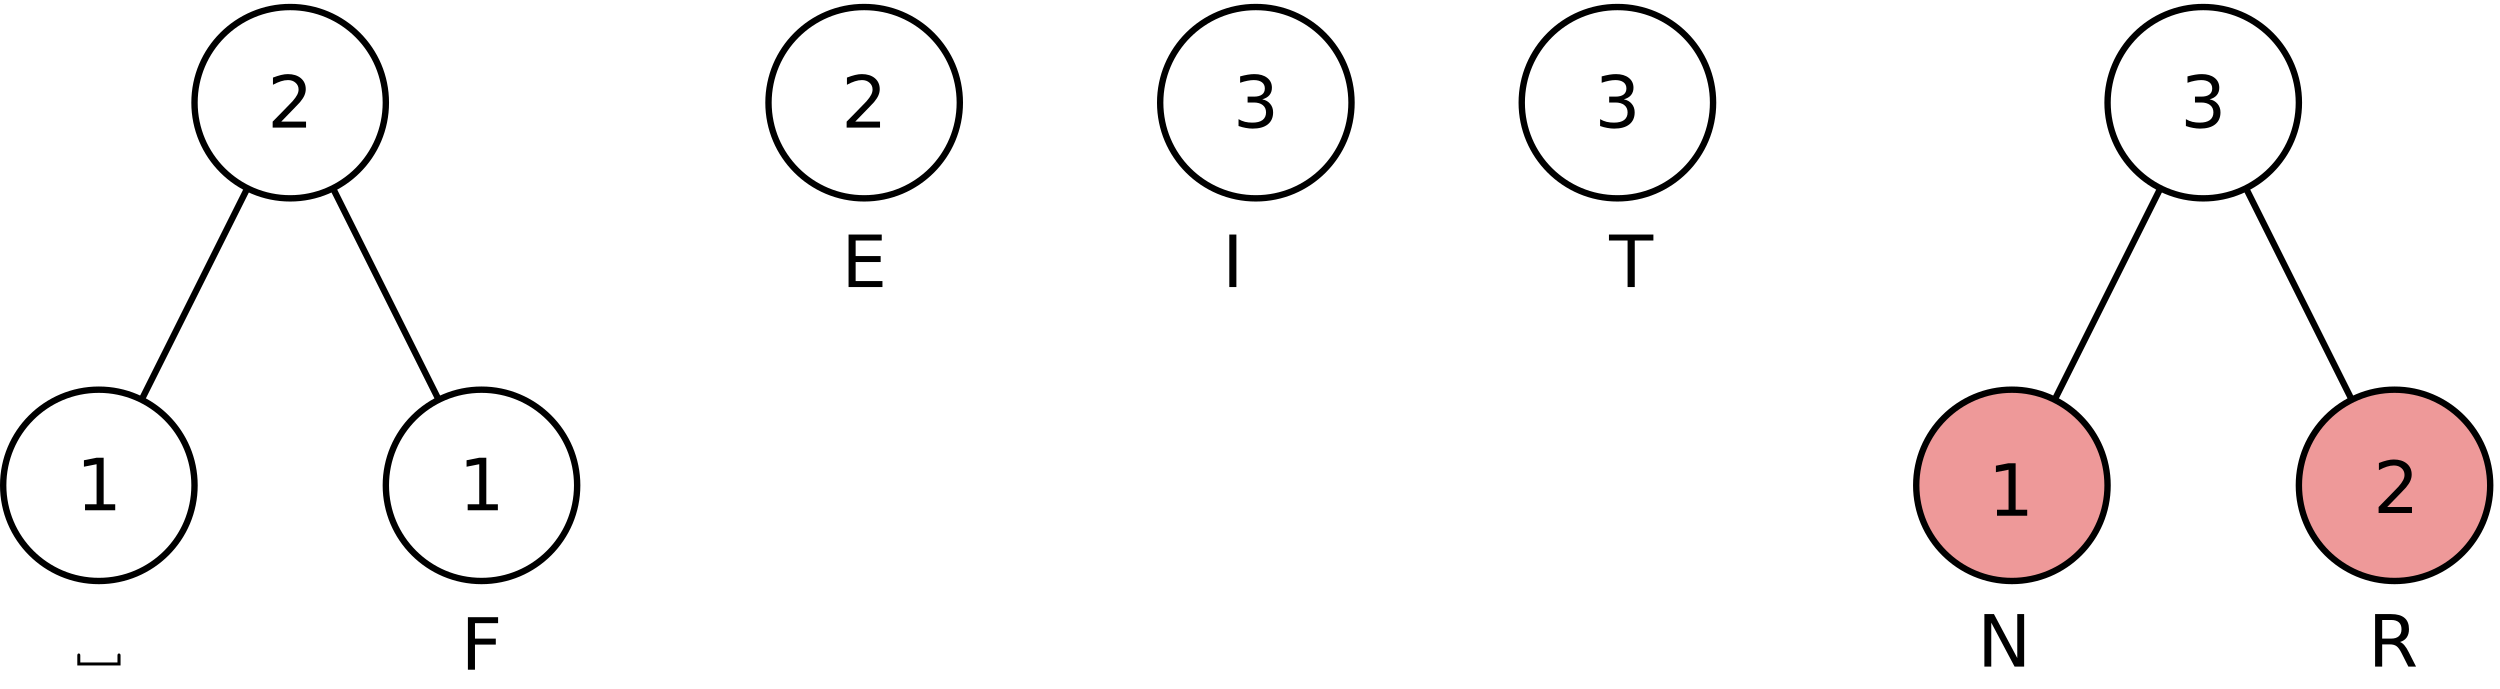
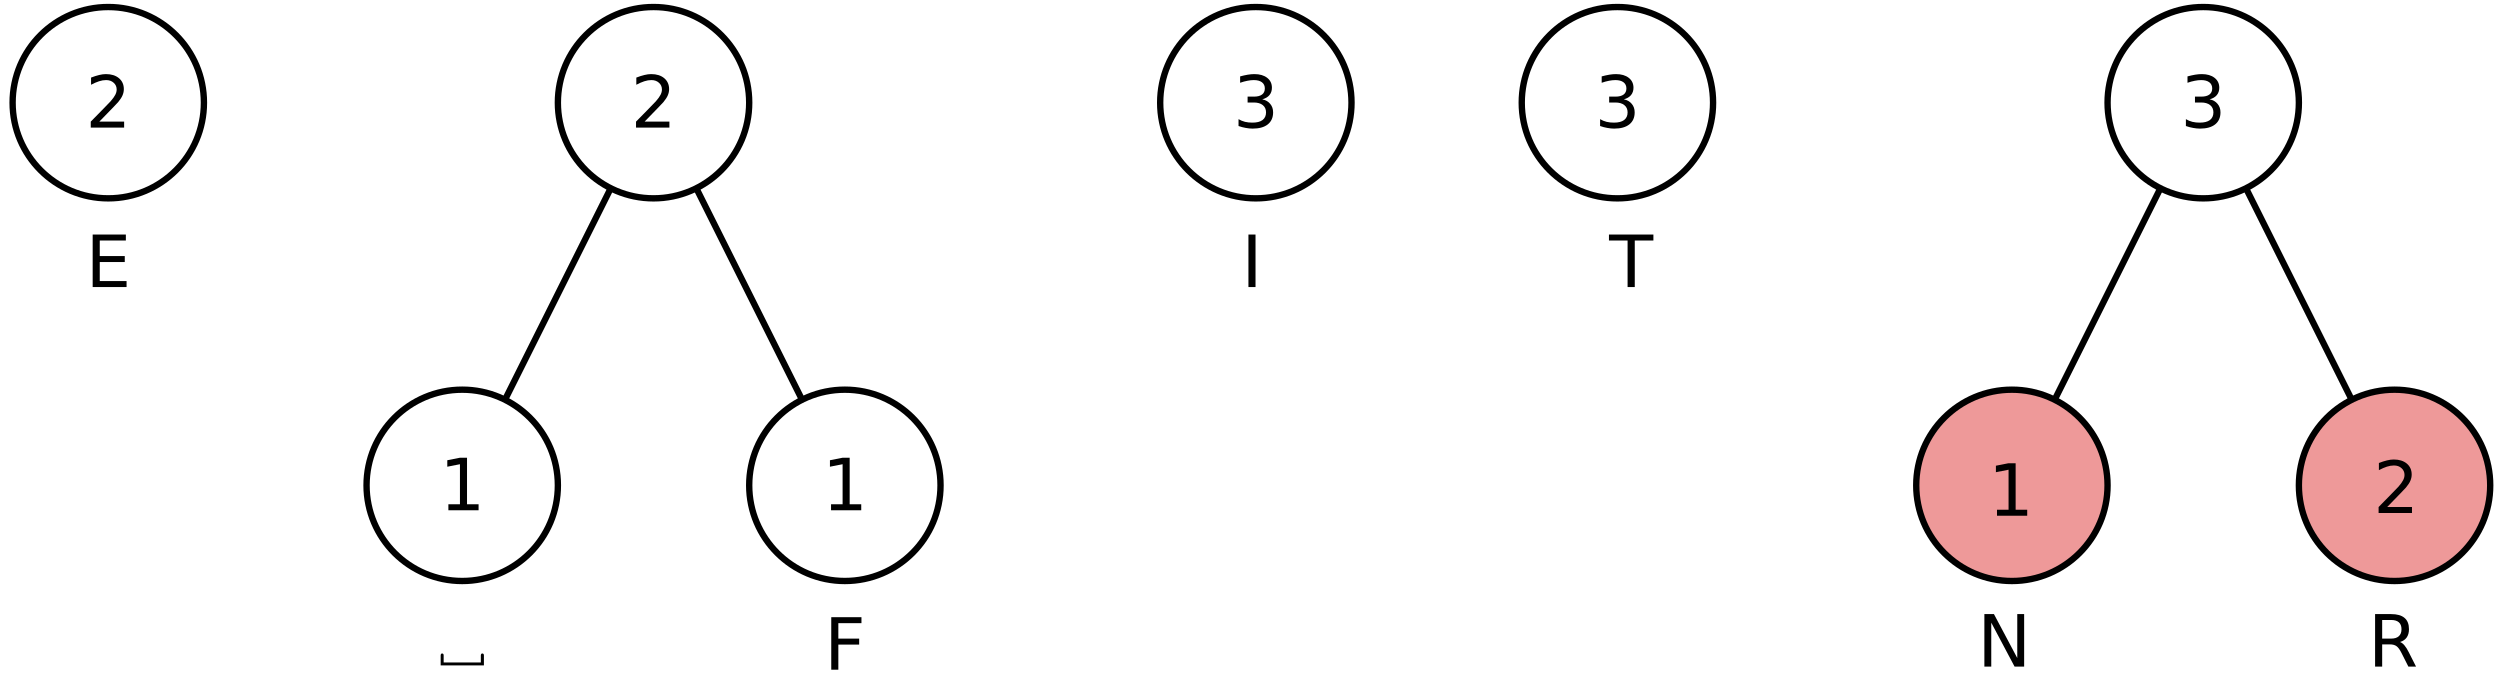
<svg xmlns="http://www.w3.org/2000/svg" xmlns:xlink="http://www.w3.org/1999/xlink" width="392pt" height="108pt" viewBox="0 0 392 108" version="1.1" id="svg135">
  <defs id="defs40">
    <g id="g38">
      <symbol overflow="visible" id="glyph0-0">
        <path style="stroke:none;" d="M 0.562 2 L 0.562 -7.969 L 6.219 -7.969 L 6.219 2 Z M 1.203 1.375 L 5.578 1.375 L 5.578 -7.328 L 1.203 -7.328 Z M 1.203 1.375 " id="path2" />
      </symbol>
      <symbol overflow="visible" id="glyph0-1">
        <path style="stroke:none;" d="M 1.406 -0.938 L 3.219 -0.938 L 3.219 -7.219 L 1.234 -6.828 L 1.234 -7.844 L 3.203 -8.234 L 4.328 -8.234 L 4.328 -0.938 L 6.141 -0.938 L 6.141 0 L 1.406 0 Z M 1.406 -0.938 " id="path5" />
      </symbol>
      <symbol overflow="visible" id="glyph0-2">
        <path style="stroke:none;" d="M 2.172 -0.938 L 6.062 -0.938 L 6.062 0 L 0.828 0 L 0.828 -0.938 C 1.254 -1.375 1.832 -1.961 2.562 -2.703 C 3.289 -3.441 3.75 -3.914 3.938 -4.125 C 4.289 -4.531 4.535 -4.867 4.672 -5.141 C 4.816 -5.422 4.891 -5.695 4.891 -5.969 C 4.891 -6.406 4.734 -6.758 4.422 -7.031 C 4.117 -7.312 3.723 -7.453 3.234 -7.453 C 2.879 -7.453 2.508 -7.391 2.125 -7.266 C 1.738 -7.141 1.32 -6.957 0.875 -6.719 L 0.875 -7.844 C 1.332 -8.02 1.754 -8.156 2.141 -8.25 C 2.523 -8.344 2.879 -8.391 3.203 -8.391 C 4.055 -8.391 4.738 -8.176 5.25 -7.75 C 5.758 -7.32 6.016 -6.75 6.016 -6.031 C 6.016 -5.695 5.945 -5.375 5.812 -5.062 C 5.688 -4.758 5.457 -4.406 5.125 -4 C 5.031 -3.895 4.738 -3.586 4.25 -3.078 C 3.758 -2.566 3.066 -1.852 2.172 -0.938 Z M 2.172 -0.938 " id="path8" />
      </symbol>
      <symbol overflow="visible" id="glyph0-3">
        <path style="stroke:none;" d="M 1.109 -8.234 L 5.844 -8.234 L 5.844 -7.297 L 2.219 -7.297 L 2.219 -4.875 L 5.484 -4.875 L 5.484 -3.938 L 2.219 -3.938 L 2.219 0 L 1.109 0 Z M 1.109 -8.234 " id="path11" />
      </symbol>
      <symbol overflow="visible" id="glyph0-4">
        <path style="stroke:none;" d="M 1.109 -8.234 L 2.609 -8.234 L 6.266 -1.344 L 6.266 -8.234 L 7.344 -8.234 L 7.344 0 L 5.844 0 L 2.188 -6.891 L 2.188 0 L 1.109 0 Z M 1.109 -8.234 " id="path14" />
      </symbol>
      <symbol overflow="visible" id="glyph0-5">
        <path style="stroke:none;" d="M 1.109 -8.234 L 6.312 -8.234 L 6.312 -7.297 L 2.219 -7.297 L 2.219 -4.859 L 6.141 -4.859 L 6.141 -3.922 L 2.219 -3.922 L 2.219 -0.938 L 6.422 -0.938 L 6.422 0 L 1.109 0 Z M 1.109 -8.234 " id="path17" />
      </symbol>
      <symbol overflow="visible" id="glyph0-6">
        <path style="stroke:none;" d="M 5.016 -3.859 C 5.254 -3.773 5.484 -3.602 5.703 -3.344 C 5.93 -3.082 6.16 -2.719 6.391 -2.25 L 7.531 0 L 6.328 0 L 5.266 -2.109 C 4.992 -2.66 4.727 -3.023 4.469 -3.203 C 4.219 -3.391 3.875 -3.484 3.438 -3.484 L 2.219 -3.484 L 2.219 0 L 1.109 0 L 1.109 -8.234 L 3.625 -8.234 C 4.562 -8.234 5.258 -8.035 5.719 -7.641 C 6.188 -7.254 6.422 -6.66 6.422 -5.859 C 6.422 -5.336 6.301 -4.906 6.062 -4.562 C 5.82 -4.227 5.473 -3.992 5.016 -3.859 Z M 2.219 -7.312 L 2.219 -4.391 L 3.625 -4.391 C 4.156 -4.391 4.555 -4.516 4.828 -4.766 C 5.109 -5.016 5.25 -5.379 5.25 -5.859 C 5.25 -6.348 5.109 -6.711 4.828 -6.953 C 4.555 -7.191 4.156 -7.312 3.625 -7.312 Z M 2.219 -7.312 " id="path20" />
      </symbol>
      <symbol overflow="visible" id="glyph0-7">
        <path style="stroke:none;" d="M 4.578 -4.438 C 5.117 -4.32 5.535 -4.082 5.828 -3.719 C 6.129 -3.363 6.281 -2.922 6.281 -2.391 C 6.281 -1.578 6 -0.945 5.438 -0.5 C 4.883 -0.062 4.094 0.156 3.062 0.156 C 2.719 0.156 2.359 0.117 1.984 0.047 C 1.617 -0.016 1.242 -0.113 0.859 -0.25 L 0.859 -1.328 C 1.172 -1.141 1.508 -1 1.875 -0.906 C 2.238 -0.82 2.625 -0.781 3.031 -0.781 C 3.727 -0.781 4.258 -0.914 4.625 -1.188 C 4.988 -1.469 5.172 -1.867 5.172 -2.391 C 5.172 -2.879 5 -3.258 4.656 -3.531 C 4.32 -3.801 3.852 -3.938 3.25 -3.938 L 2.281 -3.938 L 2.281 -4.859 L 3.281 -4.859 C 3.832 -4.859 4.254 -4.969 4.547 -5.188 C 4.836 -5.406 4.984 -5.723 4.984 -6.141 C 4.984 -6.555 4.832 -6.879 4.531 -7.109 C 4.227 -7.336 3.801 -7.453 3.25 -7.453 C 2.938 -7.453 2.602 -7.414 2.25 -7.344 C 1.906 -7.281 1.523 -7.176 1.109 -7.031 L 1.109 -8.031 C 1.535 -8.145 1.93 -8.234 2.297 -8.297 C 2.672 -8.359 3.02 -8.391 3.344 -8.391 C 4.188 -8.391 4.852 -8.195 5.344 -7.812 C 5.844 -7.426 6.094 -6.906 6.094 -6.25 C 6.094 -5.789 5.961 -5.406 5.703 -5.094 C 5.441 -4.781 5.066 -4.562 4.578 -4.438 Z M 4.578 -4.438 " id="path23" />
      </symbol>
      <symbol overflow="visible" id="glyph0-8">
        <path style="stroke:none;" d="M 1.109 -8.234 L 2.219 -8.234 L 2.219 0 L 1.109 0 Z M 1.109 -8.234 " id="path26" />
      </symbol>
      <symbol overflow="visible" id="glyph0-9">
        <path style="stroke:none;" d="M -0.031 -8.234 L 6.938 -8.234 L 6.938 -7.297 L 4.016 -7.297 L 4.016 0 L 2.891 0 L 2.891 -7.297 L -0.031 -7.297 Z M -0.031 -8.234 " id="path29" />
      </symbol>
      <symbol overflow="visible" id="glyph1-0">
        <path style="stroke:none;" d="M 1.516 -5.969 L 1.516 -5.203 C 1.516 -5 1.594 -4.906 1.75 -4.906 C 1.891 -4.906 1.984 -5 1.984 -5.203 L 1.984 -5.672 C 2.562 -5.969 2.922 -6.062 3.438 -6.062 C 4.375 -6.062 5.031 -5.531 5.031 -4.781 C 5.031 -4.141 4.484 -3.656 3.172 -3.094 L 3.172 -2.328 C 3.172 -2.125 3.25 -2.016 3.406 -2.016 C 3.562 -2.016 3.641 -2.125 3.641 -2.328 L 3.641 -2.797 C 5.047 -3.453 5.5 -3.938 5.5 -4.781 C 5.5 -5.812 4.688 -6.516 3.484 -6.516 C 2.484 -6.516 2 -6.141 1.516 -5.969 Z M 3.25 -0.953 C 2.859 -0.953 2.594 -0.734 2.594 -0.391 C 2.594 -0.062 2.859 0.172 3.25 0.172 L 3.547 0.172 C 3.938 0.172 4.188 -0.062 4.188 -0.391 C 4.188 -0.734 3.938 -0.953 3.547 -0.953 Z M 0.453 0.906 L 6.328 0.906 L 6.328 -7.266 L 0.453 -7.266 Z M 0.828 0.531 L 0.828 -6.891 L 5.953 -6.891 L 5.953 0.531 Z M 0.828 0.531 " id="path32" />
      </symbol>
      <symbol overflow="visible" id="glyph1-1">
        <path style="stroke:none;" d="M 0.469 -0.469 L 0.469 -1.562 C 0.469 -1.766 0.391 -1.875 0.219 -1.875 C 0.094 -1.875 0 -1.766 0 -1.562 L 0 0 L 6.781 0 L 6.781 -1.562 C 6.781 -1.766 6.688 -1.875 6.531 -1.875 C 6.391 -1.875 6.297 -1.766 6.297 -1.562 L 6.297 -0.469 Z M 0.469 -0.469 " id="path35" />
      </symbol>
    </g>
  </defs>
-   <path id="path44" d="m 30.5,76.102 c 0,8.281 -6.719,15 -15,15 -8.285,0 -15,-6.719 -15,-15 0,-8.285 6.715,-15 15,-15 8.281,0 15,6.715 15,15" style="fill:none;stroke:#000000;stroke-width:1;stroke-linecap:butt;stroke-linejoin:miter;stroke-miterlimit:10;stroke-opacity:1" />
-   <g id="g48" style="fill:#000000;fill-opacity:1" transform="translate(-300.6016)">
+   <path id="path44" d="m 87.475,76.101 c 0,8.281 -6.719,15 -15,15 -8.285,0 -15,-6.719 -15,-15 0,-8.285 6.715,-15 15,-15 8.281,0 15,6.715 15,15" style="fill:none;stroke:#000000;stroke-width:1;stroke-linecap:butt;stroke-linejoin:miter;stroke-miterlimit:10;stroke-opacity:1" />
+   <g id="g48" style="fill:#000000;fill-opacity:1" transform="translate(-243.6263,-6.1761811e-4)">
    <use height="100%" width="100%" id="use46" y="80.01" x="312.527" xlink:href="#glyph0-1" />
  </g>
-   <path id="path50" d="m 90.5,76.102 c 0,8.281 -6.719,15 -15,15 -8.285,0 -15,-6.719 -15,-15 0,-8.285 6.715,-15 15,-15 8.281,0 15,6.715 15,15" style="fill:none;stroke:#000000;stroke-width:1;stroke-linecap:butt;stroke-linejoin:miter;stroke-miterlimit:10;stroke-opacity:1" />
-   <g id="g54" style="fill:#000000;fill-opacity:1" transform="translate(-300.6016)">
+   <path id="path50" d="m 147.475,76.101 c 0,8.281 -6.719,15 -15,15 -8.285,0 -15,-6.719 -15,-15 0,-8.285 6.715,-15 15,-15 8.281,0 15,6.715 15,15" style="fill:none;stroke:#000000;stroke-width:1;stroke-linecap:butt;stroke-linejoin:miter;stroke-miterlimit:10;stroke-opacity:1" />
+   <g id="g54" style="fill:#000000;fill-opacity:1" transform="translate(-243.6263,-6.1761811e-4)">
    <use height="100%" width="100%" id="use52" y="80.01" x="372.527" xlink:href="#glyph0-1" />
  </g>
  <path id="path56" d="m 390.465,76.102 c 0,8.281 -6.719,15 -15,15 -8.285,0 -15,-6.719 -15,-15 0,-8.285 6.715,-15 15,-15 8.281,0 15,6.715 15,15" style="fill:#ee9999;fill-opacity:1;fill-rule:evenodd;stroke:#000000;stroke-width:1;stroke-linecap:butt;stroke-linejoin:miter;stroke-miterlimit:10;stroke-opacity:1" />
-   <path id="path62" d="m 150.5,16.102 c 0,8.281 -6.719,15 -15,15 -8.285,0 -15,-6.719 -15,-15 0,-8.285 6.715,-15 15,-15 8.281,0 15,6.715 15,15" style="fill:none;stroke:#000000;stroke-width:1;stroke-linecap:butt;stroke-linejoin:miter;stroke-miterlimit:10;stroke-opacity:1" />
-   <g id="g66" style="fill:#000000;fill-opacity:1" transform="translate(-0.60156)">
+   <path id="path62" d="m 31.977,16.101 c 0,8.281 -6.719,15 -15,15 -8.285,0 -15,-6.719 -15,-15 0,-8.285 6.715,-15 15,-15 8.281,0 15,6.715 15,15" style="fill:none;stroke:#000000;stroke-width:1;stroke-linecap:butt;stroke-linejoin:miter;stroke-miterlimit:10;stroke-opacity:1" />
+   <g id="g66" style="fill:#000000;fill-opacity:1" transform="translate(-119.1247,-6.1809811e-4)">
    <use height="100%" width="100%" id="use64" y="20.01" x="132.527" xlink:href="#glyph0-2" />
  </g>
-   <g id="g70" style="fill:#000000;fill-opacity:1" transform="translate(-300.6016)">
+   <g id="g70" style="fill:#000000;fill-opacity:1" transform="translate(-243.6263,-6.1761811e-4)">
    <use height="100%" width="100%" id="use68" y="104.34" x="312.723" xlink:href="#glyph1-1" />
  </g>
-   <g id="g74" style="fill:#000000;fill-opacity:1" transform="translate(-300.6016)">
+   <g id="g74" style="fill:#000000;fill-opacity:1" transform="translate(-243.6263,-6.1761811e-4)">
    <use height="100%" width="100%" id="use72" y="105.01" x="372.859" xlink:href="#glyph0-3" />
  </g>
  <g id="g78" style="fill:#000000;fill-opacity:1" transform="translate(58.15855,-0.4857497)">
    <use height="100%" width="100%" id="use76" y="105.01" x="251.883" xlink:href="#glyph0-4" />
  </g>
-   <g id="g82" style="fill:#000000;fill-opacity:1" transform="translate(-0.60156)">
+   <g id="g82" style="fill:#000000;fill-opacity:1" transform="translate(-119.1247,-6.1809811e-4)">
    <use height="100%" width="100%" id="use80" y="45.01" x="132.547" xlink:href="#glyph0-5" />
  </g>
  <path id="path84" d="m 330.465,76.102 c 0,8.281 -6.719,15 -15,15 -8.285,0 -15,-6.719 -15,-15 0,-8.285 6.715,-15 15,-15 8.281,0 15,6.715 15,15" style="fill:#ee9999;fill-opacity:1;fill-rule:evenodd;stroke:#000000;stroke-width:1;stroke-linecap:butt;stroke-linejoin:miter;stroke-miterlimit:10;stroke-opacity:1" />
  <g id="g88" style="fill:#000000;fill-opacity:1" transform="translate(179.6096,0.4297581)">
    <use height="100%" width="100%" id="use86" y="80.01" x="192.527" xlink:href="#glyph0-2" />
  </g>
  <g id="g92" style="fill:#000000;fill-opacity:1" transform="translate(179.1102,-0.4857497)">
    <use height="100%" width="100%" id="use90" y="105.01" x="192.195" xlink:href="#glyph0-6" />
  </g>
  <path id="path94" d="m 268.61,16.102 c 0,8.281 -6.719,15 -15,15 -8.285,0 -15,-6.719 -15,-15 0,-8.285 6.715,-15 15,-15 8.281,0 15,6.715 15,15" style="fill:none;stroke:#000000;stroke-width:1;stroke-linecap:butt;stroke-linejoin:miter;stroke-miterlimit:10;stroke-opacity:1" />
  <g id="g98" style="fill:#000000;fill-opacity:1" transform="translate(237.5087)">
    <use height="100%" width="100%" id="use96" y="20.01" x="12.527" xlink:href="#glyph0-7" />
  </g>
-   <g id="g102" style="fill:#000000;fill-opacity:1" transform="translate(177.2051)">
+   <g id="g102" style="fill:#000000;fill-opacity:1" transform="translate(180.2051)">
    <use height="100%" width="100%" id="use100" y="45.01" x="14.441" xlink:href="#glyph0-8" />
  </g>
  <path id="path104" d="m 211.917,16.102 c 0,8.281 -6.719,15 -15,15 -8.285,0 -15,-6.719 -15,-15 0,-8.285 6.715,-15 15,-15 8.281,0 15,6.715 15,15" style="fill:none;stroke:#000000;stroke-width:1;stroke-linecap:butt;stroke-linejoin:miter;stroke-miterlimit:10;stroke-opacity:1" />
  <g id="g108" style="fill:#000000;fill-opacity:1" transform="translate(120.8157)">
    <use height="100%" width="100%" id="use106" y="20.01" x="72.527" xlink:href="#glyph0-7" />
  </g>
  <g id="g112" style="fill:#000000;fill-opacity:1" transform="translate(179.6507)">
    <use height="100%" width="100%" id="use110" y="45.01" x="72.664" xlink:href="#glyph0-9" />
  </g>
-   <path id="path114" d="m 60.5,16.102 c 0,8.281 -6.719,15 -15,15 -8.285,0 -15,-6.719 -15,-15 0,-8.285 6.715,-15 15,-15 8.281,0 15,6.715 15,15" style="fill:none;stroke:#000000;stroke-width:1;stroke-linecap:butt;stroke-linejoin:miter;stroke-miterlimit:10;stroke-opacity:1" />
-   <g id="g118" style="fill:#000000;fill-opacity:1" transform="translate(-300.6016)">
+   <path id="path114" d="m 117.475,16.101 c 0,8.281 -6.719,15 -15,15 -8.285,0 -15,-6.719 -15,-15 0,-8.285 6.715,-15 15,-15 8.281,0 15,6.715 15,15" style="fill:none;stroke:#000000;stroke-width:1;stroke-linecap:butt;stroke-linejoin:miter;stroke-miterlimit:10;stroke-opacity:1" />
+   <g id="g118" style="fill:#000000;fill-opacity:1" transform="translate(-243.6263,-6.1761811e-4)">
    <use height="100%" width="100%" id="use116" y="20.01" x="342.527" xlink:href="#glyph0-2" />
  </g>
-   <path id="path120" d="M 22.242,62.609 38.754,29.59" style="fill:none;stroke:#000000;stroke-width:1;stroke-linecap:butt;stroke-linejoin:miter;stroke-miterlimit:10;stroke-opacity:1" />
-   <path id="path122" d="M 68.754,62.609 52.242,29.59" style="fill:none;stroke:#000000;stroke-width:1;stroke-linecap:butt;stroke-linejoin:miter;stroke-miterlimit:10;stroke-opacity:1" />
+   <path id="path120" d="m 79.217,62.609 16.512,-33.02" style="fill:none;stroke:#000000;stroke-width:1;stroke-linecap:butt;stroke-linejoin:miter;stroke-miterlimit:10;stroke-opacity:1" />
+   <path id="path122" d="m 125.729,62.609 -16.512,-33.02" style="fill:none;stroke:#000000;stroke-width:1;stroke-linecap:butt;stroke-linejoin:miter;stroke-miterlimit:10;stroke-opacity:1" />
  <path id="path124" d="m 360.465,16.102 c 0,8.281 -6.719,15 -15,15 -8.285,0 -15,-6.719 -15,-15 0,-8.285 6.715,-15 15,-15 8.281,0 15,6.715 15,15" style="fill:none;stroke:#000000;stroke-width:1;stroke-linecap:butt;stroke-linejoin:miter;stroke-miterlimit:10;stroke-opacity:1" />
  <g id="g128" style="fill:#000000;fill-opacity:1" transform="translate(119.363)">
    <use height="100%" width="100%" id="use126" y="20.01" x="222.527" xlink:href="#glyph0-7" />
  </g>
  <path id="path130" d="m 322.207,62.609 16.512,-33.02" style="fill:none;stroke:#000000;stroke-width:1;stroke-linecap:butt;stroke-linejoin:miter;stroke-miterlimit:10;stroke-opacity:1" />
  <path id="path132" d="M 368.718,62.609 352.207,29.59" style="fill:none;stroke:#000000;stroke-width:1;stroke-linecap:butt;stroke-linejoin:miter;stroke-miterlimit:10;stroke-opacity:1" />
  <g id="g60" style="fill:#000000;fill-opacity:1" transform="translate(59.19688,0.8595161)">
    <use height="100%" width="100%" id="use58" y="80.01" x="252.527" xlink:href="#glyph0-1" />
  </g>
</svg>
